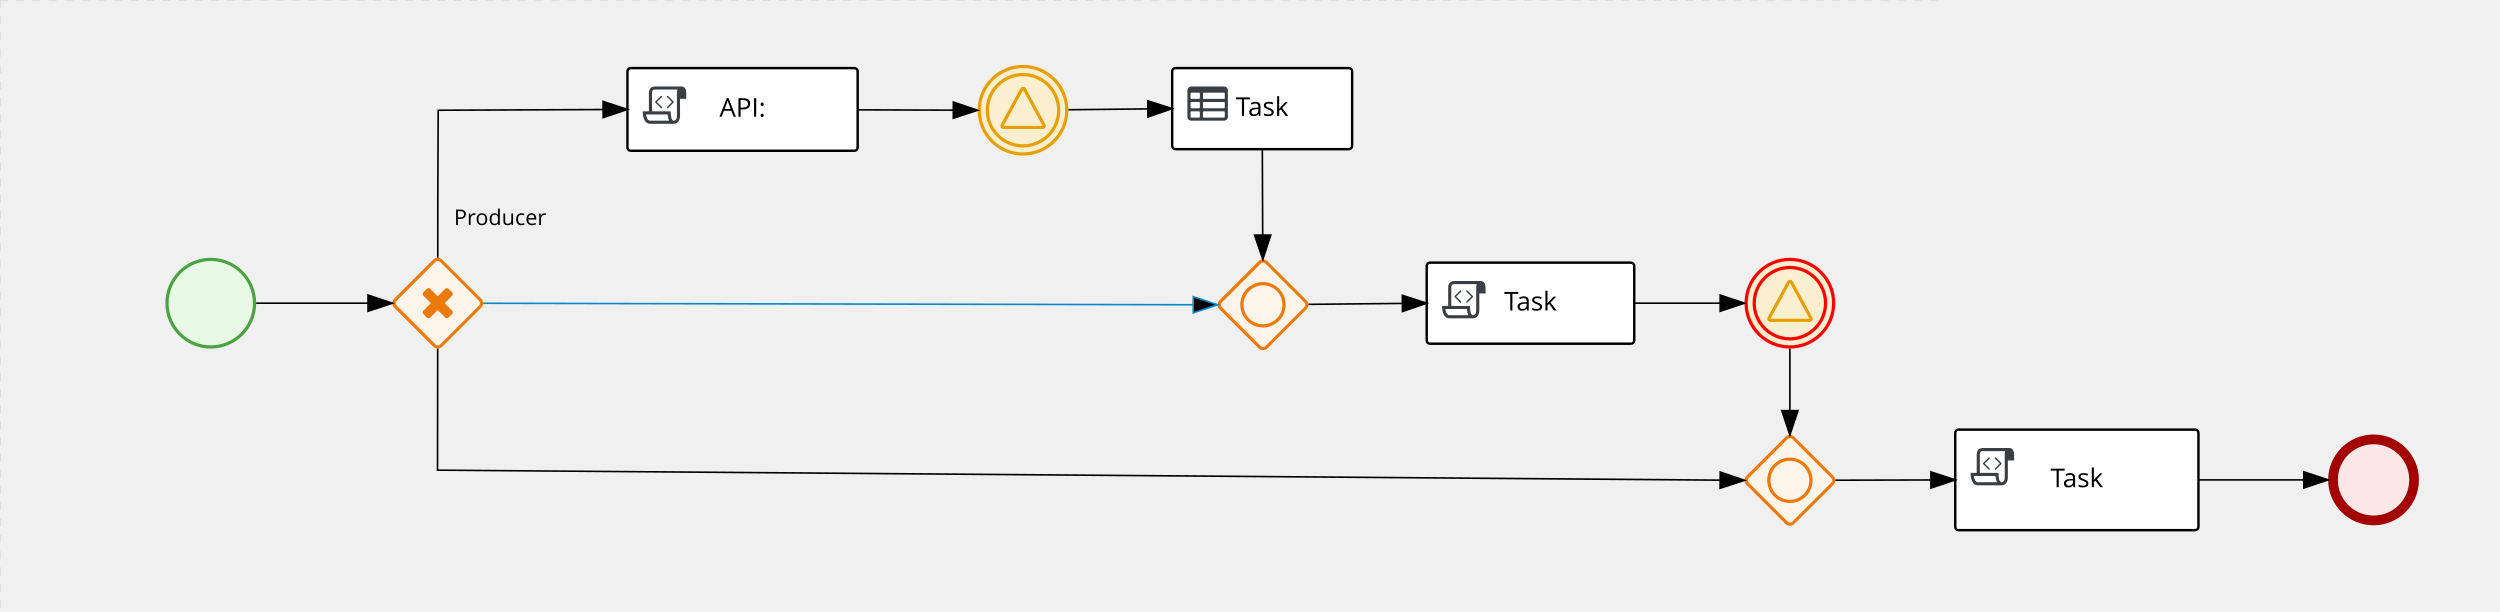
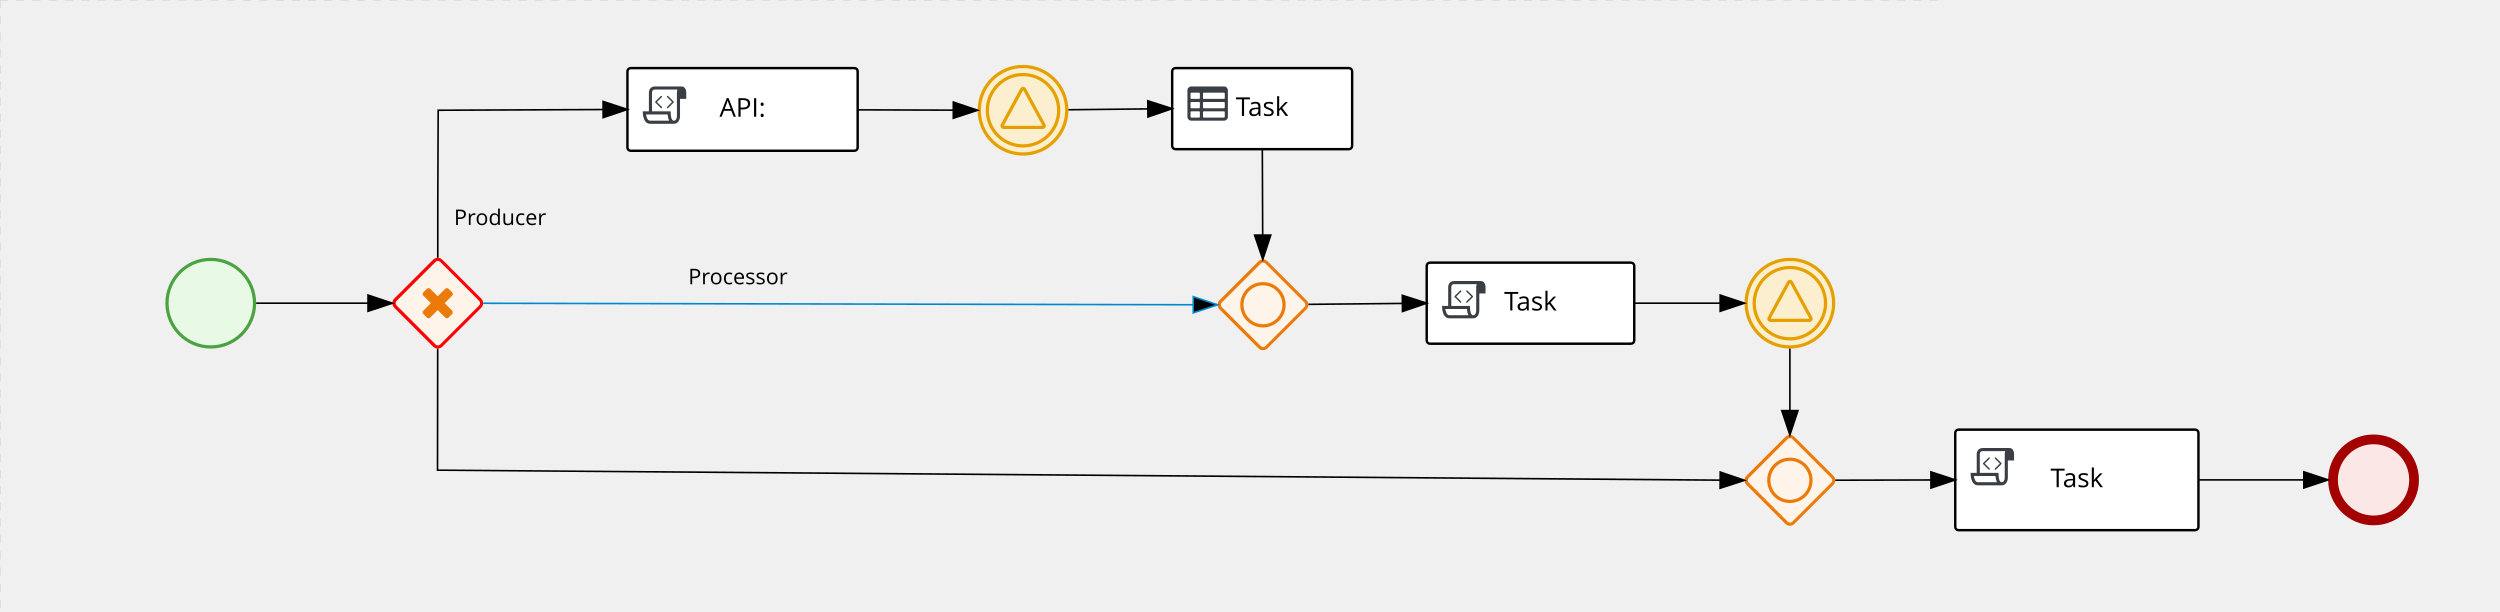
<svg xmlns="http://www.w3.org/2000/svg" version="1.1" width="1542" height="377" viewBox="0 0 1542 377">
  <defs />
  <g transform="matrix(1,0,0,1,0,0)">
    <g>
      <g>
        <g>
          <path fill="none" stroke="#d3d3d3" paint-order="fill stroke markers" d=" M 0 0 L 1200 0" stroke-miterlimit="10" stroke-opacity="0.8" stroke-dasharray="5" />
        </g>
        <g>
          <path fill="none" stroke="#d3d3d3" paint-order="fill stroke markers" d=" M 0 0 L 0 800" stroke-miterlimit="10" stroke-opacity="0.8" stroke-dasharray="5" />
        </g>
      </g>
      <g id="_FB3B2DDF-F28E-4488-AC1C-FC80F6DFA21D" bpmn2nodeid="_FB3B2DDF-F28E-4488-AC1C-FC80F6DFA21D" transform="matrix(1,0,0,1,723,42)">
        <g>
          <path fill="none" stroke="none" />
        </g>
        <g transform="matrix(1,0,0,1,0,0)">
          <path fill="#ffffff" stroke="none" id="_FB3B2DDF-F28E-4488-AC1C-FC80F6DFA21D?shapeType=BACKGROUND" paint-order="stroke fill markers" d=" M 2 0 L 109 0 L 109 0 A 2 2 0 0 1 111 2 L 111 48 L 111 48 A 2 2 0 0 1 109 50 L 2 50 L 2 50 A 2 2 0 0 1 0 48 L 0 2 L 0 2 A 2 2 0 0 1 2 0 Z" />
        </g>
        <g transform="matrix(1,0,0,1,0,0)">
          <path fill="none" stroke="rgb(0,0,0)" id="_FB3B2DDF-F28E-4488-AC1C-FC80F6DFA21D?shapeType=BORDER&amp;renderType=STROKE" paint-order="fill stroke markers" d=" M 2 0 L 109 0 L 109 0 A 2 2 0 0 1 111 2 L 111 48 L 111 48 A 2 2 0 0 1 109 50 L 2 50 L 2 50 A 2 2 0 0 1 0 48 L 0 2 L 0 2 A 2 2 0 0 1 2 0 Z" stroke-miterlimit="10" stroke-width="1.5" stroke-dasharray="" />
        </g>
        <g>
          <g transform="matrix(0.06,0,0,0.06,9.4,9.4)">
            <g transform="matrix(1,0,0,1,0,0)">
              <path fill="#393f44" stroke="none" id="_FB3B2DDF-F28E-4488-AC1C-FC80F6DFA21D_task__l39e__3KHJ" paint-order="stroke fill markers" d=" M 0 0 M 128 344 L 128 296 C 128 293.7 127.2 291.8 125.8 290.2 C 124.4 288.6 122.4 288 120 288 L 40 288 C 37.7 288 35.8 288.8 34.2 290.2 C 32.6 291.6 32 293.7 32 296 L 32 344 C 32 346.3 32.8 348.2 34.2 349.8 C 35.6 351.4 37.6 352 40 352 L 120 352 C 122.3 352 124.2 351.2 125.8 349.8 C 127.4 348.4 128 346.3 128 344 Z M 0 0 M 128 248 L 128 200 C 128 197.7 127.2 195.8 125.8 194.2 C 124.4 192.6 122.4 192 120 192 L 40 192 C 37.7 192 35.8 192.8 34.2 194.2 C 32.6 195.6 32 197.7 32 200 L 32 248 C 32 250.3 32.8 252.2 34.2 253.8 C 35.6 255.4 37.6 256 40 256 L 120 256 C 122.3 256 124.2 255.2 125.8 253.8 C 127.4 252.4 128 250.3 128 248 Z M 0 0 M 376 352 C 378.3 352 380.2 351.2 381.8 349.8 C 383.4 348.4 384 346.4 384 344 L 384 296 C 384 293.7 383.2 291.8 381.8 290.2 C 380.4 288.6 378.4 288 376 288 L 168 288 C 165.7 288 163.8 288.8 162.2 290.2 C 160.6 291.6 160 293.6 160 296 L 160 344 C 160 346.3 160.8 348.2 162.2 349.8 C 163.6 351.4 165.6 352 168 352 L 376 352 Z M 0 0 M 128 152 L 128 104 C 128 101.7 127.2 99.8 125.8 98.2 C 124.4 96.6 122.3 96 120 96 L 40 96 C 37.7 96 35.8 96.8 34.2 98.2 C 32.6 99.6 32 101.7 32 104 L 32 152 C 32 154.3 32.8 156.2 34.2 157.8 C 35.6 159.4 37.6 160 40 160 L 120 160 C 122.3 160 124.2 159.2 125.8 157.8 C 127.4 156.4 128 154.3 128 152 Z M 0 0 M 376 256 C 378.3 256 380.2 255.2 381.8 253.8 C 383.4 252.4 384 250.4 384 248 L 384 200 C 384 197.7 383.2 195.8 381.8 194.2 C 380.4 192.6 378.4 192 376 192 L 168 192 C 165.7 192 163.8 192.8 162.2 194.2 C 160.6 195.6 160 197.6 160 200 L 160 248 C 160 250.3 160.8 252.2 162.2 253.8 C 163.6 255.4 165.6 256 168 256 L 376 256 Z M 0 0 M 376 160 C 378.3 160 380.2 159.2 381.8 157.8 C 383.4 156.4 384 154.4 384 152 L 384 104 C 384 101.7 383.2 99.8 381.8 98.2 C 380.4 96.6 378.3 96 376 96 L 168 96 C 165.7 96 163.8 96.8 162.2 98.2 C 160.6 99.6 160 101.6 160 104 L 160 152 C 160 154.3 160.8 156.2 162.2 157.8 C 163.6 159.4 165.6 160 168 160 L 376 160 Z M 0 0 M 416 72 L 416 344 C 416 355 412.1 364.4 404.2 372.2 C 396.3 380 387 384 376 384 L 40 384 C 29 384 19.6 380.1 11.8 372.2 C 4 364.3 0 355 0 344 L 0 72 C 0 61 3.9 51.6 11.8 43.8 C 19.7 36 29 32 40 32 L 376 32 C 387 32 396.4 35.9 404.2 43.8 C 412 51.7 416 61 416 72 Z" />
            </g>
          </g>
        </g>
        <g transform="matrix(1,0,0,1,39.25,17.5)">
          <text fill="#000000" stroke="none" font-family="Open Sans" font-size="12pt" font-style="normal" font-weight="normal" text-decoration="normal" x="16.25" y="12" text-anchor="middle" dominant-baseline="alphabetic">Task</text>
        </g>
      </g>
      <g id="_B7E5A919-E257-4035-85AF-10C59451F5D8" bpmn2nodeid="_B7E5A919-E257-4035-85AF-10C59451F5D8" transform="matrix(1,0,0,1,1076,268.2736)">
        <g>
          <path fill="none" stroke="none" />
        </g>
        <g transform="matrix(0.125,0,0,0.125,0,0)">
          <g transform="matrix(1,0,0,1,0,0)">
            <path fill="#fef4ea" stroke="none" id="_B7E5A919-E257-4035-85AF-10C59451F5D8?shapeType=BACKGROUND" paint-order="stroke fill markers" d=" M 0 0 M 224.4 4.3 C 216.4 4.3 208.4 7.3 202.3 13.4 L 13.5 202.2 C 1.3 214.4 1.3 234.2 13.5 246.4 L 202.2 435.1 C 208.3 441.2 216.4 444.2 224.3 444.2 C 232.2 444.2 240.3 441.2 246.4 435.1 L 435.1 246.4 C 447.3 234.2 447.3 214.4 435.1 202.2 L 246.5 13.4 C 240.4 7.3 232.4 4.3 224.4 4.3 L 224.4 4.3 Z" />
          </g>
          <g>
            <g transform="matrix(1,0,0,1,0,0)">
              <g transform="matrix(1,0,0,1,0,0)">
                <path fill="#ec7a08" stroke="none" id="_B7E5A919-E257-4035-85AF-10C59451F5D8?shapeType=BORDER&amp;renderType=FILL" paint-order="stroke fill markers" d=" M 0 0 M 20.8 212.7 L 213.3 20.2 C 219.6 13.9 229.7 13.9 235.9 20.2 L 428.4 212.7 C 434.7 219 434.7 229.1 428.4 235.3 L 235.9 427.8 C 229.6 434.1 219.5 434.1 213.3 427.8 L 20.8 235.3 C 14.5 229.1 14.5 218.9 20.8 212.7 L 20.8 212.7 Z M 0 0 M 0 224 C 0 232.1 3.1 240.3 9.3 246.5 L 201.5 438.7 C 213.9 451.1 234.1 451.1 246.5 438.7 L 438.7 246.5 C 444.9 240.3 448 232.1 448 224 C 448 215.9 444.9 207.7 438.7 201.5 L 246.5 9.3 C 234.1 -3.1 213.9 -3.1 201.5 9.3 L 9.3 201.5 C 3.1 207.7 0 215.9 0 224 L 0 224 Z" />
              </g>
            </g>
          </g>
          <g>
            <g transform="matrix(1,0,0,1,0,0)">
              <g transform="matrix(1,0,0,1,0,0)">
                <path fill="#ec7a08" stroke="none" id="_B7E5A919-E257-4035-85AF-10C59451F5D8_inclusive" paint-order="stroke fill markers" d=" M 0 0 M 224 127.9 C 249.6 127.9 273.8 137.9 291.9 156 C 310 174.2 320 198.3 320 223.9 C 320 249.5 310 273.6 291.9 291.8 C 273.8 309.9 249.7 319.9 224 319.9 C 198.3 319.9 174.2 309.9 156.1 291.8 C 138 273.7 128 249.6 128 223.9 C 128 198.2 138 174.1 156.1 156 C 174.2 137.9 198.4 127.9 224 127.9 M 224 111.9 C 162.1 111.9 112 162 112 223.9 C 112 285.8 162.1 335.9 224 335.9 C 285.9 335.9 336 285.8 336 223.9 C 336 162 285.9 111.9 224 111.9 L 224 111.9 Z" />
              </g>
            </g>
          </g>
        </g>
        <g transform="matrix(1,0,0,1,28,61)" />
      </g>
      <g id="_68AA4A4B-A0DD-431D-AE56-16A1372D96DF" bpmn2nodeid="_68AA4A4B-A0DD-431D-AE56-16A1372D96DF" transform="matrix(1,0,0,1,1206,265)">
        <g>
          <path fill="none" stroke="none" />
        </g>
        <g transform="matrix(1,0,0,1,0,0)">
          <path fill="#ffffff" stroke="none" id="_68AA4A4B-A0DD-431D-AE56-16A1372D96DF?shapeType=BACKGROUND" paint-order="stroke fill markers" d=" M 2 0 L 148 0 L 148 0 A 2 2 0 0 1 150 2 L 150 60 L 150 60 A 2 2 0 0 1 148 62 L 2 62 L 2 62 A 2 2 0 0 1 0 60 L 0 2 L 0 2 A 2 2 0 0 1 2 0 Z" />
        </g>
        <g transform="matrix(1,0,0,1,0,0)">
          <path fill="none" stroke="#000000" id="_68AA4A4B-A0DD-431D-AE56-16A1372D96DF?shapeType=BORDER&amp;renderType=STROKE" paint-order="fill stroke markers" d=" M 2 0 L 148 0 L 148 0 A 2 2 0 0 1 150 2 L 150 60 L 150 60 A 2 2 0 0 1 148 62 L 2 62 L 2 62 A 2 2 0 0 1 0 60 L 0 2 L 0 2 A 2 2 0 0 1 2 0 Z" stroke-miterlimit="10" stroke-width="1.5" stroke-dasharray="" />
        </g>
        <g>
          <g transform="matrix(0.06,0,0,0.06,9.4,9.4)">
            <g transform="matrix(1,0,0,1,0,0)">
              <path fill="#393f44" stroke="none" id="_68AA4A4B-A0DD-431D-AE56-16A1372D96DF_task__FQFd__KwNe" paint-order="stroke fill markers" d=" M 0 0 M 197.3 130.2 C 194.4 127.3 189.6 127.3 186.7 130.2 L 130.2 186.7 C 127.3 189.6 127.3 194.4 130.2 197.3 L 186.7 253.8 C 188.1 255.3 190.1 256 192 256 C 193.9 256 195.9 255.3 197.3 253.7 C 200.2 250.8 200.2 246 197.3 243.1 L 146.2 192 L 197.3 140.8 C 200.2 137.9 200.2 133.1 197.3 130.2 Z" />
            </g>
            <g transform="matrix(1,0,0,1,0,0)">
              <path fill="#393f44" stroke="none" id="_68AA4A4B-A0DD-431D-AE56-16A1372D96DF_task__FQFd__W91P" paint-order="stroke fill markers" d=" M 0 0 M 261.3 130.2 C 258.4 127.3 253.6 127.3 250.7 130.2 C 247.8 133.1 247.8 137.9 250.7 140.8 L 301.8 191.9 L 250.7 243 C 247.8 245.9 247.8 250.7 250.7 253.6 C 252.1 255.3 254.1 256 256 256 C 257.9 256 259.9 255.3 261.3 253.8 L 317.8 197.3 C 320.7 194.4 320.7 189.6 317.8 186.7 L 261.3 130.2 Z" />
            </g>
            <g transform="matrix(1,0,0,1,0,0)">
              <path fill="#393f44" stroke="none" id="_68AA4A4B-A0DD-431D-AE56-16A1372D96DF_task__FQFd__wKhe" paint-order="stroke fill markers" d=" M 0 0 M 400 32 C 400 32 152.8 32 128 32 C 62 32 64 96 64 96 L 64 288 L 1 288 C 1 288 -4 416 78 416 L 320 416 C 368 416 384 368 384 336 C 384 314.2 384 224.4 384 160 L 448 160 L 448 96 C 448 96 449 32 400 32 Z M 0 0 M 78 383.9 C 68.5 383.9 61.6 381.1 55.5 374.9 C 43.4 362.4 37.5 339.6 34.9 320 L 256.9 320 C 257.1 322.7 257.3 325.4 257.6 328.2 C 260 351.6 264.7 370.1 271.9 383.9 L 78 383.9 L 78 383.9 Z M 0 0 M 352 336 C 352 345.9 349.6 360.3 342.9 371 C 337.2 380.1 330.4 384 320 384 C 285 384 288 288 288 288 L 96 288 L 96 96 L 96 95.9 L 96 95.1 C 96 90.6 97.6 78.3 104.7 71.2 C 106.5 69.4 111.9 64 128 64 L 356.5 64 C 354.4 72.8 352.8 81.8 352.2 89.9 C 352.2 90.5 352.1 91.1 352.1 91.7 C 352.1 92 352.1 92.3 352.1 92.6 C 352 94.8 352 96 352 96 L 352 160 L 352 336 Z" />
            </g>
          </g>
        </g>
        <g transform="matrix(1,0,0,1,58.75,23.5)">
          <text fill="#000000" stroke="none" font-family="Open Sans" font-size="12pt" font-style="normal" font-weight="normal" text-decoration="normal" x="16.25" y="12" text-anchor="middle" dominant-baseline="alphabetic">Task</text>
        </g>
      </g>
      <g id="_72CE0A46-7384-4DC4-9028-5D31E85D5A11" bpmn2nodeid="_72CE0A46-7384-4DC4-9028-5D31E85D5A11" transform="matrix(1,0,0,1,102,159)">
        <g>
          <path fill="none" stroke="none" />
        </g>
        <g transform="matrix(0.125,0,0,0.125,0,0)">
          <g transform="matrix(1,0,0,1,0,0)">
            <path fill="#e8fae6" stroke="none" id="_72CE0A46-7384-4DC4-9028-5D31E85D5A11?shapeType=BACKGROUND" paint-order="stroke fill markers" d=" M 0 0 M 444 224 C 444 263.9 434.2 300.8 414.4 334.5 C 394.7 368.2 368 394.9 334.4 414.5 C 300.8 434.1 263.9 444 224 444 C 184.1 444 147.2 434.2 113.5 414.4 C 79.8 394.7 53.1 368 33.5 334.4 C 13.9 300.8 4 263.9 4 224 C 4 184.1 13.8 147.2 33.6 113.5 C 53.4 79.8 80.1 53.1 113.6 33.5 C 147.1 13.9 184.1 4 224 4 C 263.9 4 300.8 13.8 334.5 33.6 C 368.2 53.4 394.9 80.1 414.5 113.6 C 434.1 147.1 444 184.1 444 224 Z" />
          </g>
          <g>
            <g transform="matrix(1,0,0,1,0,0)">
              <g transform="matrix(1,0,0,1,0,0)">
                <path fill="#4aa241" stroke="none" id="_72CE0A46-7384-4DC4-9028-5D31E85D5A11?shapeType=BORDER&amp;renderType=FILL" paint-order="stroke fill markers" d=" M 0 0 M 224 0 C 100.3 0 0 100.3 0 224 C 0 347.7 100.3 448 224 448 C 347.7 448 448 347.7 448 224 C 448 100.3 347.7 0 224 0 Z M 0 0 M 224 432 C 109.1 432 16 338.9 16 224 C 16 109.1 109.1 16 224 16 C 338.9 16 432 109.1 432 224 C 432 338.9 338.9 432 224 432 Z" />
              </g>
            </g>
          </g>
        </g>
        <g transform="matrix(1,0,0,1,28,61)" />
      </g>
      <g id="_BE36BE85-3D7F-46A1-9A33-116F833AA8BC" bpmn2nodeid="_BE36BE85-3D7F-46A1-9A33-116F833AA8BC" transform="matrix(1,0,0,1,242,159)">
        <g>
          <path fill="none" stroke="none" />
        </g>
        <g transform="matrix(0.125,0,0,0.125,0,0)">
          <g transform="matrix(1,0,0,1,0,0)">
            <path fill="#fef4ea" stroke="none" id="_BE36BE85-3D7F-46A1-9A33-116F833AA8BC?shapeType=BACKGROUND" paint-order="stroke fill markers" d=" M 0 0 M 224.4 4.3 C 216.4 4.3 208.4 7.3 202.3 13.4 L 13.5 202.2 C 1.3 214.4 1.3 234.2 13.5 246.4 L 202.2 435.1 C 208.3 441.2 216.4 444.2 224.3 444.2 C 232.2 444.2 240.3 441.2 246.4 435.1 L 435.1 246.4 C 447.3 234.2 447.3 214.4 435.1 202.2 L 246.5 13.4 C 240.4 7.3 232.4 4.3 224.4 4.3 L 224.4 4.3 Z" />
          </g>
          <g>
            <g transform="matrix(1,0,0,1,0,0)">
              <g transform="matrix(1,0,0,1,0,0)">
-                 <path fill="rgb(236,122,8)" stroke="none" id="_BE36BE85-3D7F-46A1-9A33-116F833AA8BC?shapeType=BORDER&amp;renderType=FILL" paint-order="stroke fill markers" d=" M 0 0 M 20.8 212.7 L 213.3 20.2 C 219.6 13.9 229.7 13.9 235.9 20.2 L 428.4 212.7 C 434.7 219 434.7 229.1 428.4 235.3 L 235.9 427.8 C 229.6 434.1 219.5 434.1 213.3 427.8 L 20.8 235.3 C 14.5 229.1 14.5 218.9 20.8 212.7 L 20.8 212.7 Z M 0 0 M 0 224 C 0 232.1 3.1 240.3 9.3 246.5 L 201.5 438.7 C 213.9 451.1 234.1 451.1 246.5 438.7 L 438.7 246.5 C 444.9 240.3 448 232.1 448 224 C 448 215.9 444.9 207.7 438.7 201.5 L 246.5 9.3 C 234.1 -3.1 213.9 -3.1 201.5 9.3 L 9.3 201.5 C 3.1 207.7 0 215.9 0 224 L 0 224 Z" />
+                 <path fill="rgb(255,0,0)" stroke="none" id="_BE36BE85-3D7F-46A1-9A33-116F833AA8BC?shapeType=BORDER&amp;renderType=FILL" paint-order="stroke fill markers" d=" M 0 0 M 20.8 212.7 L 213.3 20.2 C 219.6 13.9 229.7 13.9 235.9 20.2 L 428.4 212.7 C 434.7 219 434.7 229.1 428.4 235.3 L 235.9 427.8 C 229.6 434.1 219.5 434.1 213.3 427.8 L 20.8 235.3 C 14.5 229.1 14.5 218.9 20.8 212.7 L 20.8 212.7 Z M 0 0 M 0 224 C 0 232.1 3.1 240.3 9.3 246.5 L 201.5 438.7 C 213.9 451.1 234.1 451.1 246.5 438.7 L 438.7 246.5 C 444.9 240.3 448 232.1 448 224 C 448 215.9 444.9 207.7 438.7 201.5 L 246.5 9.3 C 234.1 -3.1 213.9 -3.1 201.5 9.3 L 9.3 201.5 C 3.1 207.7 0 215.9 0 224 L 0 224 Z" />
              </g>
            </g>
          </g>
          <g>
            <g transform="matrix(1,0,0,1,0,0)">
              <g transform="matrix(1,0,0,1,0,0)">
                <path fill="#ec7a08" stroke="none" id="_BE36BE85-3D7F-46A1-9A33-116F833AA8BC_exclusive" paint-order="stroke fill markers" d=" M 0 0 M 298.2 269.2 C 298.2 272.6 297.1 275.3 294.7 277.7 L 277.7 294.7 C 275.3 297.1 272.6 298.2 269.2 298.2 C 265.8 298.2 263.1 297.1 260.7 294.7 L 224 258 L 187.2 294.8 C 184.8 297.2 182.1 298.3 178.7 298.3 C 175.3 298.3 172.6 297.2 170.2 294.8 L 153.2 277.8 C 150.8 275.4 149.7 272.7 149.7 269.3 C 149.7 265.9 150.8 263.2 153.2 260.8 L 190 224 L 153.2 187.2 C 150.8 184.8 149.7 182 149.7 178.7 C 149.7 175.3 150.8 172.5 153.2 170.2 L 170.2 153.2 C 172.6 150.8 175.3 149.7 178.7 149.7 C 182.1 149.7 184.8 150.8 187.2 153.2 L 224 190 L 260.8 153.2 C 263.2 150.8 265.9 149.7 269.3 149.7 C 272.7 149.7 275.4 150.8 277.8 153.2 L 294.8 170.2 C 297.2 172.5 298.3 175.3 298.3 178.7 C 298.3 182 297.2 184.8 294.8 187.2 L 258 224 L 294.8 260.8 C 297.1 263.1 298.2 265.9 298.2 269.2 Z" />
              </g>
            </g>
          </g>
        </g>
        <g transform="matrix(1,0,0,1,28,61)" />
      </g>
      <g id="_6A168023-C328-44A9-BABC-58A5A786E465" bpmn2nodeid="_6A168023-C328-44A9-BABC-58A5A786E465" transform="matrix(1,0,0,1,1076,159)">
        <g>
          <path fill="none" stroke="none" />
        </g>
        <g transform="matrix(0.125,0,0,0.125,0,0)">
          <g transform="matrix(1,0,0,1,0,0)">
            <path fill="#fbefcf" stroke="none" id="_6A168023-C328-44A9-BABC-58A5A786E465?shapeType=BACKGROUND" paint-order="stroke fill markers" d=" M 0 0 M 444 224 C 444 263.9 434.2 300.8 414.4 334.5 C 394.7 368.2 368 394.9 334.4 414.5 C 300.8 434.1 263.9 444 224 444 C 184.1 444 147.2 434.2 113.5 414.4 C 79.8 394.7 53.1 368 33.5 334.4 C 13.9 300.8 4 263.9 4 224 C 4 184.1 13.8 147.2 33.6 113.5 C 53.4 79.8 80.1 53.1 113.6 33.5 C 147.1 13.9 184.1 4 224 4 C 263.9 4 300.8 13.8 334.5 33.6 C 368.2 53.4 394.9 80.1 414.5 113.6 C 434.1 147.1 444 184.1 444 224 Z" />
          </g>
          <g>
            <g transform="matrix(1,0,0,1,0,0)">
              <g transform="matrix(1,0,0,1,0,0)">
-                 <path fill="rgb(255,0,0)" stroke="none" id="_6A168023-C328-44A9-BABC-58A5A786E465?shapeType=BORDER&amp;renderType=FILL" paint-order="stroke fill markers" d=" M 0 0 M 224 408 C 122.5 408 40 325.5 40 224 C 40 122.5 122.5 40 224 40 C 325.5 40 408 122.5 408 224 C 408 325.5 325.5 408 224 408 Z M 0 0 M 224 56 C 131.4 56 56 131.4 56 224 C 56 316.6 131.4 392 224 392 C 316.6 392 392 316.6 392 224 C 392 131.4 316.6 56 224 56 Z M 0 0 M 224 16 C 252.1 16 279.3 21.5 305 32.3 C 329.8 42.8 352 57.8 371.1 76.9 C 390.2 96 405.2 118.3 415.7 143 C 426.5 168.6 432 195.9 432 224 C 432 252.1 426.5 279.3 415.7 305 C 405.2 329.8 390.2 352 371.1 371.1 C 352 390.2 329.7 405.2 305 415.7 C 279.4 426.5 252.1 432 224 432 C 195.9 432 168.7 426.5 143 415.7 C 118.2 405.2 96 390.2 76.9 371.1 C 57.8 352 42.8 329.7 32.3 305 C 21.5 279.3 16 252.1 16 224 C 16 195.9 21.5 168.7 32.3 143 C 42.8 118.2 57.8 96 76.9 76.9 C 96 57.8 118.3 42.8 143 32.3 C 168.7 21.5 195.9 16 224 16 M 224 0 C 100.3 0 0 100.3 0 224 C 0 347.7 100.3 448 224 448 C 347.7 448 448 347.7 448 224 C 448 100.3 347.7 0 224 0 L 224 0 Z" />
+                 <path fill="rgb(229,160,0)" stroke="none" id="_6A168023-C328-44A9-BABC-58A5A786E465?shapeType=BORDER&amp;renderType=FILL" paint-order="stroke fill markers" d=" M 0 0 M 224 408 C 122.5 408 40 325.5 40 224 C 40 122.5 122.5 40 224 40 C 325.5 40 408 122.5 408 224 C 408 325.5 325.5 408 224 408 Z M 0 0 M 224 56 C 131.4 56 56 131.4 56 224 C 56 316.6 131.4 392 224 392 C 316.6 392 392 316.6 392 224 C 392 131.4 316.6 56 224 56 Z M 0 0 M 224 16 C 252.1 16 279.3 21.5 305 32.3 C 329.8 42.8 352 57.8 371.1 76.9 C 390.2 96 405.2 118.3 415.7 143 C 426.5 168.6 432 195.9 432 224 C 432 252.1 426.5 279.3 415.7 305 C 405.2 329.8 390.2 352 371.1 371.1 C 352 390.2 329.7 405.2 305 415.7 C 279.4 426.5 252.1 432 224 432 C 195.9 432 168.7 426.5 143 415.7 C 118.2 405.2 96 390.2 76.9 371.1 C 57.8 352 42.8 329.7 32.3 305 C 21.5 279.3 16 252.1 16 224 C 16 195.9 21.5 168.7 32.3 143 C 42.8 118.2 57.8 96 76.9 76.9 C 96 57.8 118.3 42.8 143 32.3 C 168.7 21.5 195.9 16 224 16 M 224 0 C 100.3 0 0 100.3 0 224 C 0 347.7 100.3 448 224 448 C 347.7 448 448 347.7 448 224 C 448 100.3 347.7 0 224 0 L 224 0 Z" />
              </g>
            </g>
          </g>
          <g>
            <g transform="matrix(1,0,0,1,0,0)">
              <g transform="matrix(1,0,0,1,0,0)">
                <path fill="#e5a000" stroke="none" id="_6A168023-C328-44A9-BABC-58A5A786E465_signal-catching" paint-order="stroke fill markers" d=" M 0 0 M 224.6 124.8 L 320.5 300.7 L 128.8 300.7 L 224.6 124.8 M 224.6 108.7 C 221.7 108.7 219 109.5 216.5 110.9 C 214 112.3 212.1 114.5 210.6 117 L 114.7 293 C 111.8 298.2 111.9 303.5 114.9 308.8 C 116.3 311.2 118.2 313.2 120.7 314.6 C 123.1 316 125.8 316.7 128.7 316.7 L 320.5 316.7 C 323.4 316.7 325.9 316 328.4 314.6 C 330.9 313.2 332.8 311.3 334.2 308.8 C 337.3 303.6 337.3 298.3 334.4 293 L 238.5 117 C 237.1 114.4 235.2 112.4 232.7 110.9 C 230.2 109.4 227.5 108.7 224.6 108.7 L 224.6 108.7 Z" />
              </g>
            </g>
          </g>
        </g>
        <g transform="matrix(1,0,0,1,28,61)" />
      </g>
      <g id="_A7E9ECED-0EE8-489B-8EB9-1EC13117FCDC" bpmn2nodeid="_A7E9ECED-0EE8-489B-8EB9-1EC13117FCDC" transform="matrix(1,0,0,1,751,160)">
        <g>
          <path fill="none" stroke="none" />
        </g>
        <g transform="matrix(0.125,0,0,0.125,0,0)">
          <g transform="matrix(1,0,0,1,0,0)">
            <path fill="#fef4ea" stroke="none" id="_A7E9ECED-0EE8-489B-8EB9-1EC13117FCDC?shapeType=BACKGROUND" paint-order="stroke fill markers" d=" M 0 0 M 224.4 4.3 C 216.4 4.3 208.4 7.3 202.3 13.4 L 13.5 202.2 C 1.3 214.4 1.3 234.2 13.5 246.4 L 202.2 435.1 C 208.3 441.2 216.4 444.2 224.3 444.2 C 232.2 444.2 240.3 441.2 246.4 435.1 L 435.1 246.4 C 447.3 234.2 447.3 214.4 435.1 202.2 L 246.5 13.4 C 240.4 7.3 232.4 4.3 224.4 4.3 L 224.4 4.3 Z" />
          </g>
          <g>
            <g transform="matrix(1,0,0,1,0,0)">
              <g transform="matrix(1,0,0,1,0,0)">
                <path fill="#ec7a08" stroke="none" id="_A7E9ECED-0EE8-489B-8EB9-1EC13117FCDC?shapeType=BORDER&amp;renderType=FILL" paint-order="stroke fill markers" d=" M 0 0 M 20.8 212.7 L 213.3 20.2 C 219.6 13.9 229.7 13.9 235.9 20.2 L 428.4 212.7 C 434.7 219 434.7 229.1 428.4 235.3 L 235.9 427.8 C 229.6 434.1 219.5 434.1 213.3 427.8 L 20.8 235.3 C 14.5 229.1 14.5 218.9 20.8 212.7 L 20.8 212.7 Z M 0 0 M 0 224 C 0 232.1 3.1 240.3 9.3 246.5 L 201.5 438.7 C 213.9 451.1 234.1 451.1 246.5 438.7 L 438.7 246.5 C 444.9 240.3 448 232.1 448 224 C 448 215.9 444.9 207.7 438.7 201.5 L 246.5 9.3 C 234.1 -3.1 213.9 -3.1 201.5 9.3 L 9.3 201.5 C 3.1 207.7 0 215.9 0 224 L 0 224 Z" />
              </g>
            </g>
          </g>
          <g>
            <g transform="matrix(1,0,0,1,0,0)">
              <g transform="matrix(1,0,0,1,0,0)">
                <path fill="#ec7a08" stroke="none" id="_A7E9ECED-0EE8-489B-8EB9-1EC13117FCDC_inclusive" paint-order="stroke fill markers" d=" M 0 0 M 224 127.9 C 249.6 127.9 273.8 137.9 291.9 156 C 310 174.2 320 198.3 320 223.9 C 320 249.5 310 273.6 291.9 291.8 C 273.8 309.9 249.7 319.9 224 319.9 C 198.3 319.9 174.2 309.9 156.1 291.8 C 138 273.7 128 249.6 128 223.9 C 128 198.2 138 174.1 156.1 156 C 174.2 137.9 198.4 127.9 224 127.9 M 224 111.9 C 162.1 111.9 112 162 112 223.9 C 112 285.8 162.1 335.9 224 335.9 C 285.9 335.9 336 285.8 336 223.9 C 336 162 285.9 111.9 224 111.9 L 224 111.9 Z" />
              </g>
            </g>
          </g>
        </g>
        <g transform="matrix(1,0,0,1,28,61)" />
      </g>
      <g id="_B4357DCD-C2DF-46C0-859D-A9E5C8181472" bpmn2nodeid="_B4357DCD-C2DF-46C0-859D-A9E5C8181472" transform="matrix(1,0,0,1,603,40)">
        <g>
          <path fill="none" stroke="none" />
        </g>
        <g transform="matrix(0.125,0,0,0.125,0,0)">
          <g transform="matrix(1,0,0,1,0,0)">
            <path fill="#fbefcf" stroke="none" id="_B4357DCD-C2DF-46C0-859D-A9E5C8181472?shapeType=BACKGROUND" paint-order="stroke fill markers" d=" M 0 0 M 444 224 C 444 263.9 434.2 300.8 414.4 334.5 C 394.7 368.2 368 394.9 334.4 414.5 C 300.8 434.1 263.9 444 224 444 C 184.1 444 147.2 434.2 113.5 414.4 C 79.8 394.7 53.1 368 33.5 334.4 C 13.9 300.8 4 263.9 4 224 C 4 184.1 13.8 147.2 33.6 113.5 C 53.4 79.8 80.1 53.1 113.6 33.5 C 147.1 13.9 184.1 4 224 4 C 263.9 4 300.8 13.8 334.5 33.6 C 368.2 53.4 394.9 80.1 414.5 113.6 C 434.1 147.1 444 184.1 444 224 Z" />
          </g>
          <g>
            <g transform="matrix(1,0,0,1,0,0)">
              <g transform="matrix(1,0,0,1,0,0)">
                <path fill="rgb(229,160,0)" stroke="none" id="_B4357DCD-C2DF-46C0-859D-A9E5C8181472?shapeType=BORDER&amp;renderType=FILL" paint-order="stroke fill markers" d=" M 0 0 M 224 408 C 122.5 408 40 325.5 40 224 C 40 122.5 122.5 40 224 40 C 325.5 40 408 122.5 408 224 C 408 325.5 325.5 408 224 408 Z M 0 0 M 224 56 C 131.4 56 56 131.4 56 224 C 56 316.6 131.4 392 224 392 C 316.6 392 392 316.6 392 224 C 392 131.4 316.6 56 224 56 Z M 0 0 M 224 16 C 252.1 16 279.3 21.5 305 32.3 C 329.8 42.8 352 57.8 371.1 76.9 C 390.2 96 405.2 118.3 415.7 143 C 426.5 168.6 432 195.9 432 224 C 432 252.1 426.5 279.3 415.7 305 C 405.2 329.8 390.2 352 371.1 371.1 C 352 390.2 329.7 405.2 305 415.7 C 279.4 426.5 252.1 432 224 432 C 195.9 432 168.7 426.5 143 415.7 C 118.2 405.2 96 390.2 76.9 371.1 C 57.8 352 42.8 329.7 32.3 305 C 21.5 279.3 16 252.1 16 224 C 16 195.9 21.5 168.7 32.3 143 C 42.8 118.2 57.8 96 76.9 76.9 C 96 57.8 118.3 42.8 143 32.3 C 168.7 21.5 195.9 16 224 16 M 224 0 C 100.3 0 0 100.3 0 224 C 0 347.7 100.3 448 224 448 C 347.7 448 448 347.7 448 224 C 448 100.3 347.7 0 224 0 L 224 0 Z" />
              </g>
            </g>
          </g>
          <g>
            <g transform="matrix(1,0,0,1,0,0)">
              <g transform="matrix(1,0,0,1,0,0)">
                <path fill="#e5a000" stroke="none" id="_B4357DCD-C2DF-46C0-859D-A9E5C8181472_signal-catching" paint-order="stroke fill markers" d=" M 0 0 M 224.6 124.8 L 320.5 300.7 L 128.8 300.7 L 224.6 124.8 M 224.6 108.7 C 221.7 108.7 219 109.5 216.5 110.9 C 214 112.3 212.1 114.5 210.6 117 L 114.7 293 C 111.8 298.2 111.9 303.5 114.9 308.8 C 116.3 311.2 118.2 313.2 120.7 314.6 C 123.1 316 125.8 316.7 128.7 316.7 L 320.5 316.7 C 323.4 316.7 325.9 316 328.4 314.6 C 330.9 313.2 332.8 311.3 334.2 308.8 C 337.3 303.6 337.3 298.3 334.4 293 L 238.5 117 C 237.1 114.4 235.2 112.4 232.7 110.9 C 230.2 109.4 227.5 108.7 224.6 108.7 L 224.6 108.7 Z" />
              </g>
            </g>
          </g>
        </g>
        <g transform="matrix(1,0,0,1,28,61)" />
      </g>
      <g id="_AEB34AE4-5B05-499A-BA1E-A04A92C02104" bpmn2nodeid="_AEB34AE4-5B05-499A-BA1E-A04A92C02104" transform="matrix(1,0,0,1,880,162)">
        <g>
          <path fill="none" stroke="none" />
        </g>
        <g transform="matrix(1,0,0,1,0,0)">
          <path fill="#ffffff" stroke="none" id="_AEB34AE4-5B05-499A-BA1E-A04A92C02104?shapeType=BACKGROUND" paint-order="stroke fill markers" d=" M 2 0 L 126 0 L 126 0 A 2 2 0 0 1 128 2 L 128 48 L 128 48 A 2 2 0 0 1 126 50 L 2 50 L 2 50 A 2 2 0 0 1 0 48 L 0 2 L 0 2 A 2 2 0 0 1 2 0 Z" />
        </g>
        <g transform="matrix(1,0,0,1,0,0)">
          <path fill="none" stroke="#000000" id="_AEB34AE4-5B05-499A-BA1E-A04A92C02104?shapeType=BORDER&amp;renderType=STROKE" paint-order="fill stroke markers" d=" M 2 0 L 126 0 L 126 0 A 2 2 0 0 1 128 2 L 128 48 L 128 48 A 2 2 0 0 1 126 50 L 2 50 L 2 50 A 2 2 0 0 1 0 48 L 0 2 L 0 2 A 2 2 0 0 1 2 0 Z" stroke-miterlimit="10" stroke-width="1.5" stroke-dasharray="" />
        </g>
        <g>
          <g transform="matrix(0.06,0,0,0.06,9.4,9.4)">
            <g transform="matrix(1,0,0,1,0,0)">
              <path fill="#393f44" stroke="none" id="_AEB34AE4-5B05-499A-BA1E-A04A92C02104_task__FQFd__KwNe" paint-order="stroke fill markers" d=" M 0 0 M 197.3 130.2 C 194.4 127.3 189.6 127.3 186.7 130.2 L 130.2 186.7 C 127.3 189.6 127.3 194.4 130.2 197.3 L 186.7 253.8 C 188.1 255.3 190.1 256 192 256 C 193.9 256 195.9 255.3 197.3 253.7 C 200.2 250.8 200.2 246 197.3 243.1 L 146.2 192 L 197.3 140.8 C 200.2 137.9 200.2 133.1 197.3 130.2 Z" />
            </g>
            <g transform="matrix(1,0,0,1,0,0)">
              <path fill="#393f44" stroke="none" id="_AEB34AE4-5B05-499A-BA1E-A04A92C02104_task__FQFd__W91P" paint-order="stroke fill markers" d=" M 0 0 M 261.3 130.2 C 258.4 127.3 253.6 127.3 250.7 130.2 C 247.8 133.1 247.8 137.9 250.7 140.8 L 301.8 191.9 L 250.7 243 C 247.8 245.9 247.8 250.7 250.7 253.6 C 252.1 255.3 254.1 256 256 256 C 257.9 256 259.9 255.3 261.3 253.8 L 317.8 197.3 C 320.7 194.4 320.7 189.6 317.8 186.7 L 261.3 130.2 Z" />
            </g>
            <g transform="matrix(1,0,0,1,0,0)">
              <path fill="#393f44" stroke="none" id="_AEB34AE4-5B05-499A-BA1E-A04A92C02104_task__FQFd__wKhe" paint-order="stroke fill markers" d=" M 0 0 M 400 32 C 400 32 152.8 32 128 32 C 62 32 64 96 64 96 L 64 288 L 1 288 C 1 288 -4 416 78 416 L 320 416 C 368 416 384 368 384 336 C 384 314.2 384 224.4 384 160 L 448 160 L 448 96 C 448 96 449 32 400 32 Z M 0 0 M 78 383.9 C 68.5 383.9 61.6 381.1 55.5 374.9 C 43.4 362.4 37.5 339.6 34.9 320 L 256.9 320 C 257.1 322.7 257.3 325.4 257.6 328.2 C 260 351.6 264.7 370.1 271.9 383.9 L 78 383.9 L 78 383.9 Z M 0 0 M 352 336 C 352 345.9 349.6 360.3 342.9 371 C 337.2 380.1 330.4 384 320 384 C 285 384 288 288 288 288 L 96 288 L 96 96 L 96 95.9 L 96 95.1 C 96 90.6 97.6 78.3 104.7 71.2 C 106.5 69.4 111.9 64 128 64 L 356.5 64 C 354.4 72.8 352.8 81.8 352.2 89.9 C 352.2 90.5 352.1 91.1 352.1 91.7 C 352.1 92 352.1 92.3 352.1 92.6 C 352 94.8 352 96 352 96 L 352 160 L 352 336 Z" />
            </g>
          </g>
        </g>
        <g transform="matrix(1,0,0,1,47.75,17.5)">
          <text fill="#000000" stroke="none" font-family="Open Sans" font-size="12pt" font-style="normal" font-weight="normal" text-decoration="normal" x="16.25" y="12" text-anchor="middle" dominant-baseline="alphabetic">Task</text>
        </g>
      </g>
      <g id="_C9001CE8-66B5-4658-9282-1B12DC8D160F" bpmn2nodeid="_C9001CE8-66B5-4658-9282-1B12DC8D160F" transform="matrix(1,0,0,1,387,42)">
        <g>
          <path fill="none" stroke="none" />
        </g>
        <g transform="matrix(1,0,0,1,0,0)">
          <path fill="#ffffff" stroke="none" id="_C9001CE8-66B5-4658-9282-1B12DC8D160F?shapeType=BACKGROUND" paint-order="stroke fill markers" d=" M 2 0 L 140 0 L 140 0 A 2 2 0 0 1 142 2 L 142 49 L 142 49 A 2 2 0 0 1 140 51 L 2 51 L 2 51 A 2 2 0 0 1 0 49 L 0 2 L 0 2 A 2 2 0 0 1 2 0 Z" />
        </g>
        <g transform="matrix(1,0,0,1,0,0)">
          <path fill="none" stroke="rgb(0,0,0)" id="_C9001CE8-66B5-4658-9282-1B12DC8D160F?shapeType=BORDER&amp;renderType=STROKE" paint-order="fill stroke markers" d=" M 2 0 L 140 0 L 140 0 A 2 2 0 0 1 142 2 L 142 49 L 142 49 A 2 2 0 0 1 140 51 L 2 51 L 2 51 A 2 2 0 0 1 0 49 L 0 2 L 0 2 A 2 2 0 0 1 2 0 Z" stroke-miterlimit="10" stroke-width="1.5" stroke-dasharray="" />
        </g>
        <g>
          <g transform="matrix(0.06,0,0,0.06,9.4,9.4)">
            <g transform="matrix(1,0,0,1,0,0)">
              <path fill="#393f44" stroke="none" id="_C9001CE8-66B5-4658-9282-1B12DC8D160F_task__FQFd__KwNe" paint-order="stroke fill markers" d=" M 0 0 M 197.3 130.2 C 194.4 127.3 189.6 127.3 186.7 130.2 L 130.2 186.7 C 127.3 189.6 127.3 194.4 130.2 197.3 L 186.7 253.8 C 188.1 255.3 190.1 256 192 256 C 193.9 256 195.9 255.3 197.3 253.7 C 200.2 250.8 200.2 246 197.3 243.1 L 146.2 192 L 197.3 140.8 C 200.2 137.9 200.2 133.1 197.3 130.2 Z" />
            </g>
            <g transform="matrix(1,0,0,1,0,0)">
              <path fill="#393f44" stroke="none" id="_C9001CE8-66B5-4658-9282-1B12DC8D160F_task__FQFd__W91P" paint-order="stroke fill markers" d=" M 0 0 M 261.3 130.2 C 258.4 127.3 253.6 127.3 250.7 130.2 C 247.8 133.1 247.8 137.9 250.7 140.8 L 301.8 191.9 L 250.7 243 C 247.8 245.9 247.8 250.7 250.7 253.6 C 252.1 255.3 254.1 256 256 256 C 257.9 256 259.9 255.3 261.3 253.8 L 317.8 197.3 C 320.7 194.4 320.7 189.6 317.8 186.7 L 261.3 130.2 Z" />
            </g>
            <g transform="matrix(1,0,0,1,0,0)">
              <path fill="#393f44" stroke="none" id="_C9001CE8-66B5-4658-9282-1B12DC8D160F_task__FQFd__wKhe" paint-order="stroke fill markers" d=" M 0 0 M 400 32 C 400 32 152.8 32 128 32 C 62 32 64 96 64 96 L 64 288 L 1 288 C 1 288 -4 416 78 416 L 320 416 C 368 416 384 368 384 336 C 384 314.2 384 224.4 384 160 L 448 160 L 448 96 C 448 96 449 32 400 32 Z M 0 0 M 78 383.9 C 68.5 383.9 61.6 381.1 55.5 374.9 C 43.4 362.4 37.5 339.6 34.9 320 L 256.9 320 C 257.1 322.7 257.3 325.4 257.6 328.2 C 260 351.6 264.7 370.1 271.9 383.9 L 78 383.9 L 78 383.9 Z M 0 0 M 352 336 C 352 345.9 349.6 360.3 342.9 371 C 337.2 380.1 330.4 384 320 384 C 285 384 288 288 288 288 L 96 288 L 96 96 L 96 95.9 L 96 95.1 C 96 90.6 97.6 78.3 104.7 71.2 C 106.5 69.4 111.9 64 128 64 L 356.5 64 C 354.4 72.8 352.8 81.8 352.2 89.9 C 352.2 90.5 352.1 91.1 352.1 91.7 C 352.1 92 352.1 92.3 352.1 92.6 C 352 94.8 352 96 352 96 L 352 160 L 352 336 Z" />
            </g>
          </g>
        </g>
        <g transform="matrix(1,0,0,1,56.76172,18)">
          <text fill="#000000" stroke="none" font-family="Open Sans" font-size="12pt" font-style="normal" font-weight="normal" text-decoration="normal" x="14.238" y="12" text-anchor="middle" dominant-baseline="alphabetic">API:</text>
        </g>
      </g>
      <g id="_C5DF8EEF-0361-4380-B3B0-923B1288CA30" bpmn2nodeid="_C5DF8EEF-0361-4380-B3B0-923B1288CA30" transform="matrix(1,0,0,1,1436,268)">
        <g>
          <path fill="none" stroke="none" />
        </g>
        <g transform="matrix(0.125,0,0,0.125,0,0)">
          <g transform="matrix(1,0,0,1,0,0)">
            <path fill="#fce7e7" stroke="none" id="_C5DF8EEF-0361-4380-B3B0-923B1288CA30?shapeType=BACKGROUND" paint-order="stroke fill markers" d=" M 0 0 M 444 224 C 444 263.9 434.2 300.8 414.4 334.5 C 394.7 368.2 368 394.9 334.4 414.5 C 300.8 434.1 263.9 444 224 444 C 184.1 444 147.2 434.2 113.5 414.4 C 79.8 394.7 53.1 368 33.5 334.4 C 13.9 300.8 4 263.9 4 224 C 4 184.1 13.8 147.2 33.6 113.5 C 53.4 79.8 80.1 53.1 113.6 33.5 C 147.1 13.9 184.1 4 224 4 C 263.9 4 300.8 13.8 334.5 33.6 C 368.2 53.4 394.9 80.1 414.5 113.6 C 434.1 147.1 444 184.1 444 224 Z" />
          </g>
          <g>
            <g transform="matrix(1,0,0,1,0,0)">
              <g transform="matrix(1,0,0,1,0,0)">
                <path fill="#a30000" stroke="none" id="_C5DF8EEF-0361-4380-B3B0-923B1288CA30?shapeType=BORDER&amp;renderType=FILL" paint-order="stroke fill markers" d=" M 0 0 M 224 0 C 100.3 0 0 100.3 0 224 C 0 347.7 100.3 448 224 448 C 347.7 448 448 347.7 448 224 C 448 100.3 347.7 0 224 0 Z M 0 0 M 224 400 C 126.8 400 48 321.2 48 224 C 48 126.8 126.8 48 224 48 C 321.2 48 400 126.8 400 224 C 400 321.2 321.2 400 224 400 Z" />
              </g>
            </g>
          </g>
        </g>
        <g transform="matrix(1,0,0,1,28,61)" />
      </g>
      <g id="_D3DF8931-BBE6-483C-9B07-03E5EAA49111" bpmn2nodeid="_D3DF8931-BBE6-483C-9B07-03E5EAA49111">
        <g>
          <path fill="none" stroke="#000000" paint-order="fill stroke markers" d=" M 158 187 L 227 187" stroke-miterlimit="10" stroke-dasharray="" />
        </g>
        <g transform="matrix(1,0,0,1,158,187)" />
        <g transform="matrix(6.123233995736766e-17,1,-1,6.123233995736766e-17,242,182)">
          <path fill="#000000" stroke="#000000" paint-order="fill stroke markers" d=" M 10 15 L 0 15 L 5 0 Z" stroke-miterlimit="10" stroke-dasharray="" />
        </g>
        <g transform="matrix(1,0,0,1,158,177)" />
      </g>
      <g id="_79B0B04C-5701-4E78-82DD-294E7C1E0CB6" bpmn2nodeid="_79B0B04C-5701-4E78-82DD-294E7C1E0CB6">
        <g>
          <path fill="none" stroke="#000000" paint-order="fill stroke markers" d=" M 269.963 215 L 269.862 290 L 1061 296.157" stroke-miterlimit="10" stroke-dasharray="" />
        </g>
        <g transform="matrix(1,0,0,1,269.9625,215)" />
        <g transform="matrix(-0.007782081,0.9999697,-0.9999697,-0.007782081,1076.039,291.2738)">
          <path fill="#000000" stroke="#000000" paint-order="fill stroke markers" d=" M 10 15 L 0 15 L 5 0 Z" stroke-miterlimit="10" stroke-dasharray="" />
        </g>
        <g transform="matrix(1,0,0,1,279.8621,252.4866)" />
      </g>
      <g id="_A3545F5B-1A2D-411A-8E3E-7404873479CB" bpmn2nodeid="_A3545F5B-1A2D-411A-8E3E-7404873479CB">
        <g>
          <path fill="none" stroke="#000000" paint-order="fill stroke markers" d=" M 1132 296.199 L 1191 296.04" stroke-miterlimit="10" stroke-dasharray="" />
        </g>
        <g transform="matrix(1,0,0,1,1132,296.1985)" />
        <g transform="matrix(0.002682545,0.9999964,-0.9999964,0.002682545,1205.987,291)">
          <path fill="#000000" stroke="#000000" paint-order="fill stroke markers" d=" M 10 15 L 0 15 L 5 0 Z" stroke-miterlimit="10" stroke-dasharray="" />
        </g>
        <g transform="matrix(1,0,0,1,1132.027,286.0993)" />
      </g>
      <g id="_403633B0-2CC4-4179-A00F-722C92539DB1" bpmn2nodeid="_403633B0-2CC4-4179-A00F-722C92539DB1">
        <g>
          <path fill="none" stroke="#000000" paint-order="fill stroke markers" d=" M 1356 296 L 1421 296" stroke-miterlimit="10" stroke-dasharray="" />
        </g>
        <g transform="matrix(1,0,0,1,1356,296)" />
        <g transform="matrix(6.123233995736766e-17,1,-1,6.123233995736766e-17,1436,291)">
          <path fill="#000000" stroke="#000000" paint-order="fill stroke markers" d=" M 10 15 L 0 15 L 5 0 Z" stroke-miterlimit="10" stroke-dasharray="" />
        </g>
        <g transform="matrix(1,0,0,1,1356,286)" />
      </g>
      <g id="_170A11CA-39FE-4F8F-97BE-D9B927F838E1" bpmn2nodeid="_170A11CA-39FE-4F8F-97BE-D9B927F838E1">
        <g>
          <path fill="none" stroke="rgb(0,136,206)" paint-order="fill stroke markers" d=" M 298 187.058 L 736 187.969" stroke-miterlimit="10" stroke-dasharray="" />
        </g>
        <g transform="matrix(1,0,0,1,298,187.0582)" />
        <g transform="matrix(-0.002078998,0.9999978,-0.9999978,-0.002078998,751.0104,183)">
          <path fill="rgb(0,0,0)" stroke="rgb(0,136,206)" paint-order="fill stroke markers" d=" M 10 15 L 0 15 L 5 0 Z" stroke-miterlimit="10" stroke-dasharray="" />
        </g>
-         <g transform="matrix(1,0,0,1,424.521,177.5291)" />
+         <g transform="matrix(1,0,0,1,424.521,166.5291)">
+           <text fill="#000000" stroke="none" font-family="Open Sans" font-size="10pt" font-style="normal" font-weight="normal" text-decoration="normal" x="0" y="8.8" text-anchor="start" dominant-baseline="alphabetic">Processor                                        </text>
+         </g>
      </g>
      <g id="_D0AC462B-ABEA-422A-A5B5-07110E0BCDB9" bpmn2nodeid="_D0AC462B-ABEA-422A-A5B5-07110E0BCDB9">
        <g>
          <path fill="none" stroke="#000000" paint-order="fill stroke markers" d=" M 807 187.723 L 865.001 187.149" stroke-miterlimit="10" stroke-dasharray="" />
        </g>
        <g transform="matrix(1,0,0,1,807,187.7228)" />
        <g transform="matrix(0.009900505,0.999951,-0.999951,0.009900505,879.9505,182.0002)">
          <path fill="#000000" stroke="#000000" paint-order="fill stroke markers" d=" M 10 15 L 0 15 L 5 0 Z" stroke-miterlimit="10" stroke-dasharray="" />
        </g>
        <g transform="matrix(1,0,0,1,807.099,177.3619)" />
      </g>
      <g id="_48BB4A11-7861-43CF-AB99-5CA0F00EB3A3" bpmn2nodeid="_48BB4A11-7861-43CF-AB99-5CA0F00EB3A3">
        <g>
          <path fill="none" stroke="#000000" paint-order="fill stroke markers" d=" M 1008 187 L 1061 187" stroke-miterlimit="10" stroke-dasharray="" />
        </g>
        <g transform="matrix(1,0,0,1,1008,187)" />
        <g transform="matrix(6.123233995736766e-17,1,-1,6.123233995736766e-17,1076,182)">
          <path fill="#000000" stroke="#000000" paint-order="fill stroke markers" d=" M 10 15 L 0 15 L 5 0 Z" stroke-miterlimit="10" stroke-dasharray="" />
        </g>
        <g transform="matrix(1,0,0,1,1008,177)" />
      </g>
      <g id="_66F18B48-4965-49DB-9871-4F66A1536B47" bpmn2nodeid="_66F18B48-4965-49DB-9871-4F66A1536B47">
        <g>
          <path fill="none" stroke="#000000" paint-order="fill stroke markers" d=" M 1104 215 L 1104 253.274" stroke-miterlimit="10" stroke-dasharray="" />
        </g>
        <g transform="matrix(1,0,0,1,1104,215)" />
        <g transform="matrix(-1,1.2246467991473532e-16,-1.2246467991473532e-16,-1,1109,268.2736)">
          <path fill="#000000" stroke="#000000" paint-order="fill stroke markers" d=" M 10 15 L 0 15 L 5 0 Z" stroke-miterlimit="10" stroke-dasharray="" />
        </g>
        <g transform="matrix(1,0,0,1,1114,241.6368)" />
      </g>
      <g id="_33F0A7A2-3EBD-4E12-8A1E-9AA5C12B8919" bpmn2nodeid="_33F0A7A2-3EBD-4E12-8A1E-9AA5C12B8919">
        <g>
          <path fill="none" stroke="rgb(0,0,0)" paint-order="fill stroke markers" d=" M 270.014 159 L 270.032 123 L 270.277 68 L 372 67.564" stroke-miterlimit="10" stroke-dasharray="" />
        </g>
        <g transform="matrix(1,0,0,1,270.014,159)" />
        <g transform="matrix(0.0042836,0.9999908,-0.9999908,0.0042836,386.9786,62.50005)">
          <path fill="rgb(0,0,0)" stroke="rgb(0,0,0)" paint-order="fill stroke markers" d=" M 10 15 L 0 15 L 5 0 Z" stroke-miterlimit="10" stroke-dasharray="" />
        </g>
        <g transform="matrix(1,0,0,1,280.014,129.995)">
          <text fill="#000000" stroke="none" font-family="Open Sans" font-size="10pt" font-style="normal" font-weight="normal" text-decoration="normal" x="0" y="8.8" text-anchor="start" dominant-baseline="alphabetic">Producer</text>
        </g>
      </g>
      <g id="_BA4C64F6-F843-4FC2-B83D-1D08552091E8" bpmn2nodeid="_BA4C64F6-F843-4FC2-B83D-1D08552091E8">
        <g>
          <path fill="none" stroke="#000000" paint-order="fill stroke markers" d=" M 529 67.745 L 588 67.948" stroke-miterlimit="10" stroke-dasharray="" />
        </g>
        <g transform="matrix(1,0,0,1,529,67.74483)" />
        <g transform="matrix(-0.003448255,0.9999941,-0.9999941,-0.003448255,603.0172,63.00003)">
          <path fill="#000000" stroke="#000000" paint-order="fill stroke markers" d=" M 10 15 L 0 15 L 5 0 Z" stroke-miterlimit="10" stroke-dasharray="" />
        </g>
        <g transform="matrix(1,0,0,1,529.0345,57.87247)" />
      </g>
      <g id="_3889A19B-EF87-4A5B-B5CF-FFD0F62F0622" bpmn2nodeid="_3889A19B-EF87-4A5B-B5CF-FFD0F62F0622">
        <g>
          <path fill="none" stroke="#000000" paint-order="fill stroke markers" d=" M 659 67.696 L 708.001 67.163" stroke-miterlimit="10" stroke-dasharray="" />
        </g>
        <g transform="matrix(1,0,0,1,659,67.69565)" />
        <g transform="matrix(0.01086892,0.9999409,-0.9999409,0.01086892,722.9457,62.0003)">
          <path fill="#000000" stroke="#000000" paint-order="fill stroke markers" d=" M 10 15 L 0 15 L 5 0 Z" stroke-miterlimit="10" stroke-dasharray="" />
        </g>
        <g transform="matrix(1,0,0,1,659.1087,57.34842)" />
      </g>
      <g id="_618645E8-56BC-41D0-8937-4CEBC1FDA3F1" bpmn2nodeid="_618645E8-56BC-41D0-8937-4CEBC1FDA3F1">
        <g>
          <path fill="none" stroke="#000000" paint-order="fill stroke markers" d=" M 778.603 92 L 778.822 145" stroke-miterlimit="10" stroke-dasharray="" />
        </g>
        <g transform="matrix(1,0,0,1,778.6033,92)" />
        <g transform="matrix(-0.9999915,0.004132196,-0.004132196,-0.9999915,783.8843,159.9793)">
          <path fill="#000000" stroke="#000000" paint-order="fill stroke markers" d=" M 10 15 L 0 15 L 5 0 Z" stroke-miterlimit="10" stroke-dasharray="" />
        </g>
        <g transform="matrix(1,0,0,1,788.6032,125.9587)" />
      </g>
      <g transform="matrix(1,0,0,1,723,42)" />
      <g transform="matrix(1,0,0,1,1076,268.2736)" />
      <g transform="matrix(1,0,0,1,1206,265)" />
      <g transform="matrix(1,0,0,1,102,159)" />
      <g transform="matrix(1,0,0,1,242,159)" />
      <g transform="matrix(1,0,0,1,1076,159)" />
      <g transform="matrix(1,0,0,1,751,160)" />
      <g transform="matrix(1,0,0,1,603,40)" />
      <g transform="matrix(1,0,0,1,880,162)" />
      <g transform="matrix(1,0,0,1,1436,268)" />
      <g transform="matrix(1,0,0,1,387,42)" />
    </g>
  </g>
</svg>
